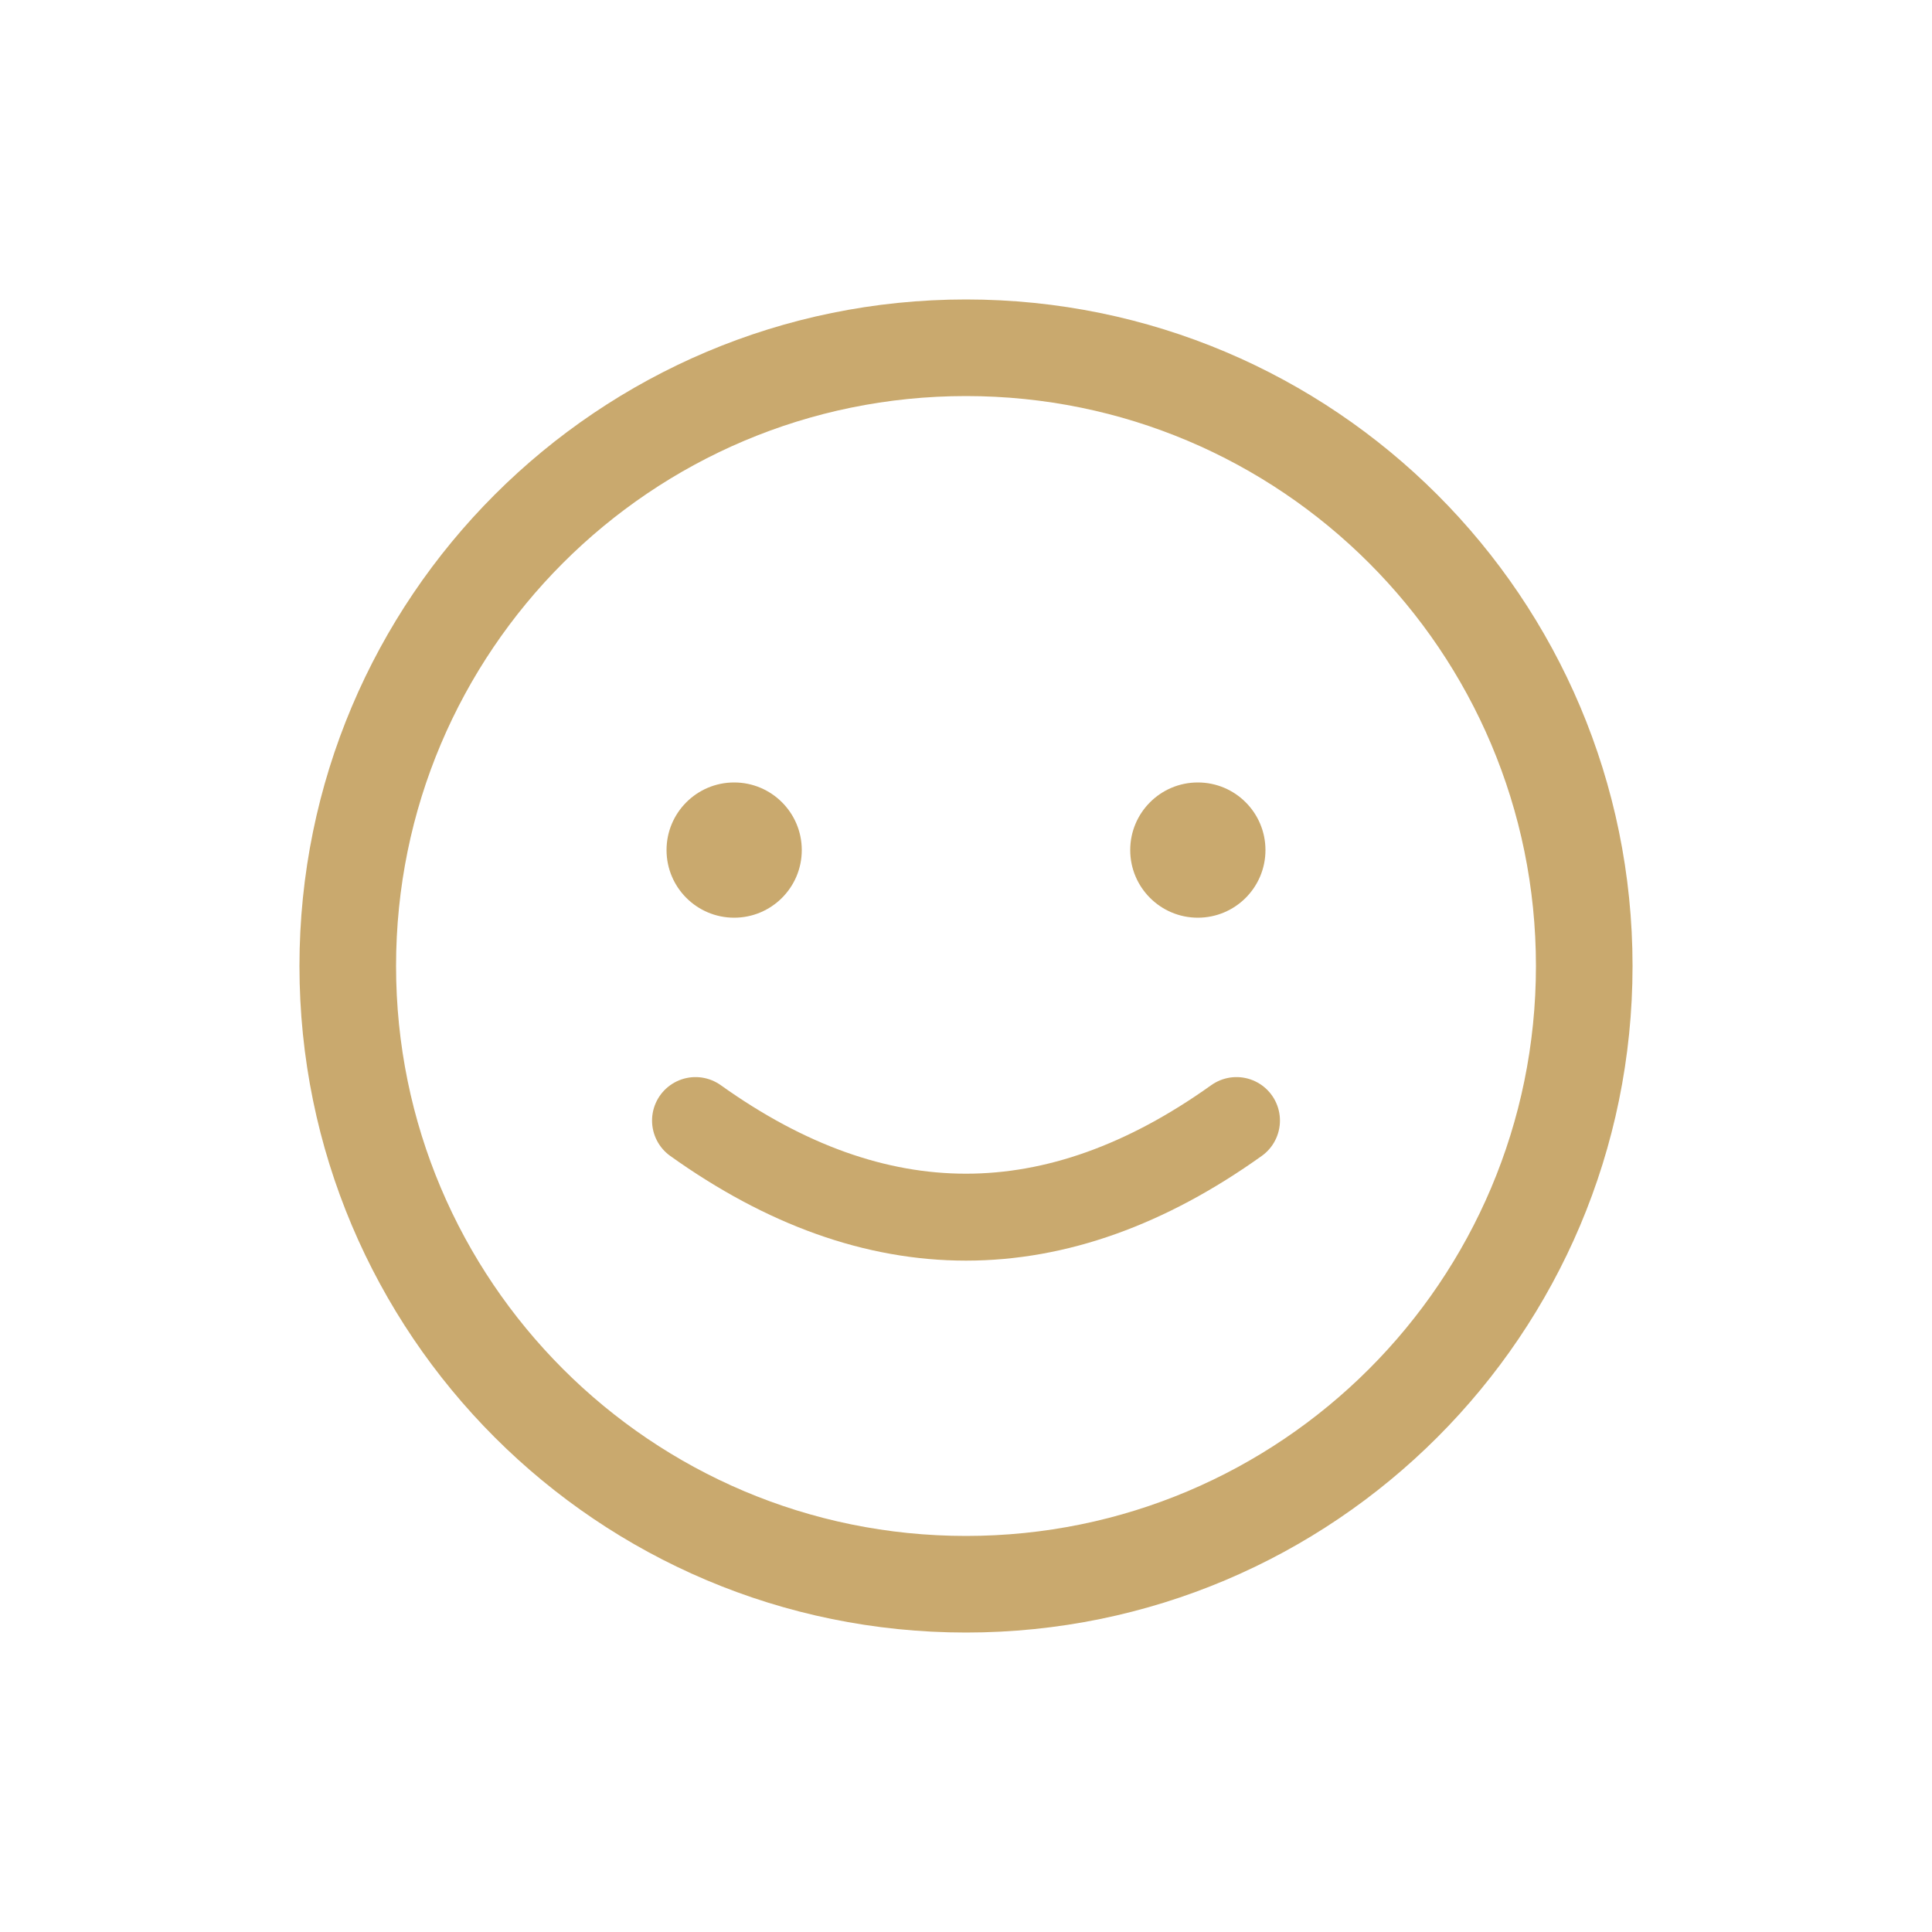
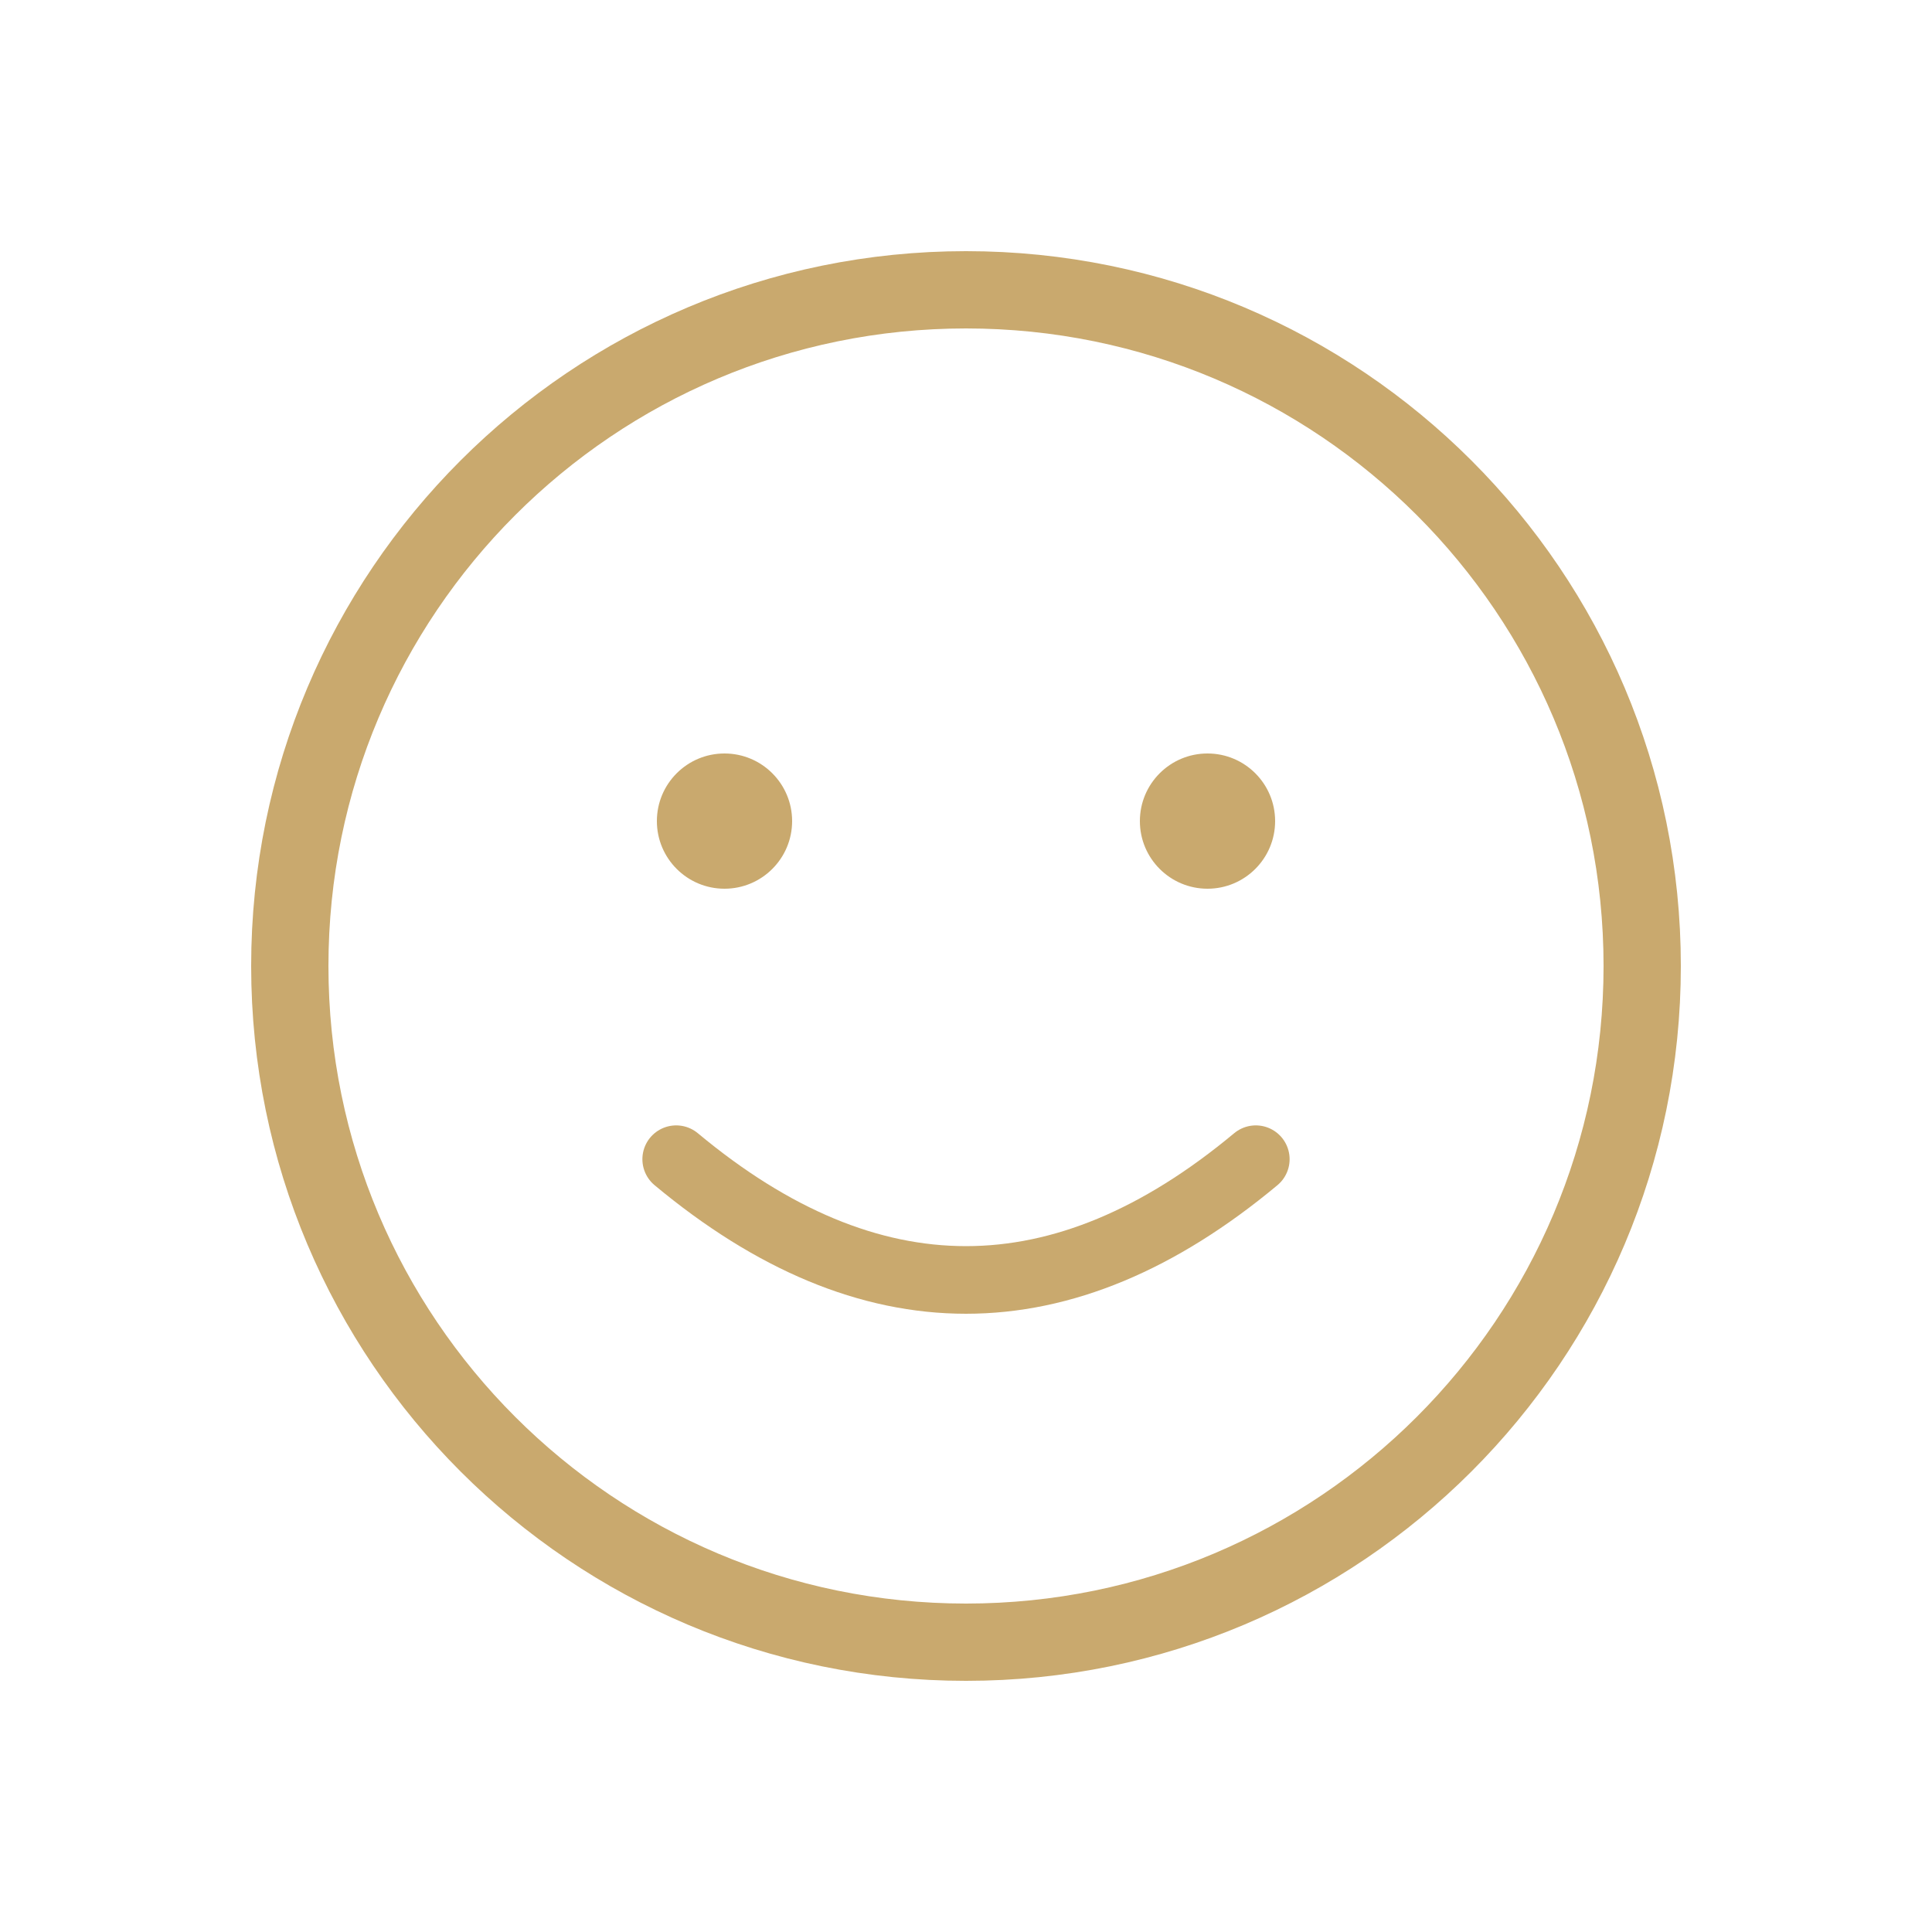
- <svg xmlns="http://www.w3.org/2000/svg" viewBox="0 0 100 100" width="200" height="200">
-   <circle cx="50" cy="50" r="32" fill="none" stroke="#C9A96E" stroke-width="5" stroke-linecap="round" />
-   <circle cx="38" cy="44" r="3.5" fill="#C9A96E" />
-   <circle cx="62" cy="44" r="3.5" fill="#C9A96E" />
-   <path d="M 36 58 Q 50 68 64 58" fill="none" stroke="#C9A96E" stroke-width="4.5" stroke-linecap="round" />
+ <svg xmlns="http://www.w3.org/2000/svg" viewBox="0 0 200 200" width="200" height="200">
+   <circle cx="100" cy="100" r="70" fill="none" stroke="#C9A96E" stroke-width="8" stroke-linecap="round" />
+   <circle cx="75" cy="85" r="7" fill="#C9A96E" />
+   <circle cx="125" cy="85" r="7" fill="#C9A96E" />
+   <path d="M 70 120 Q 100 145 130 120" fill="none" stroke="#C9A96E" stroke-width="7" stroke-linecap="round" />
</svg>
